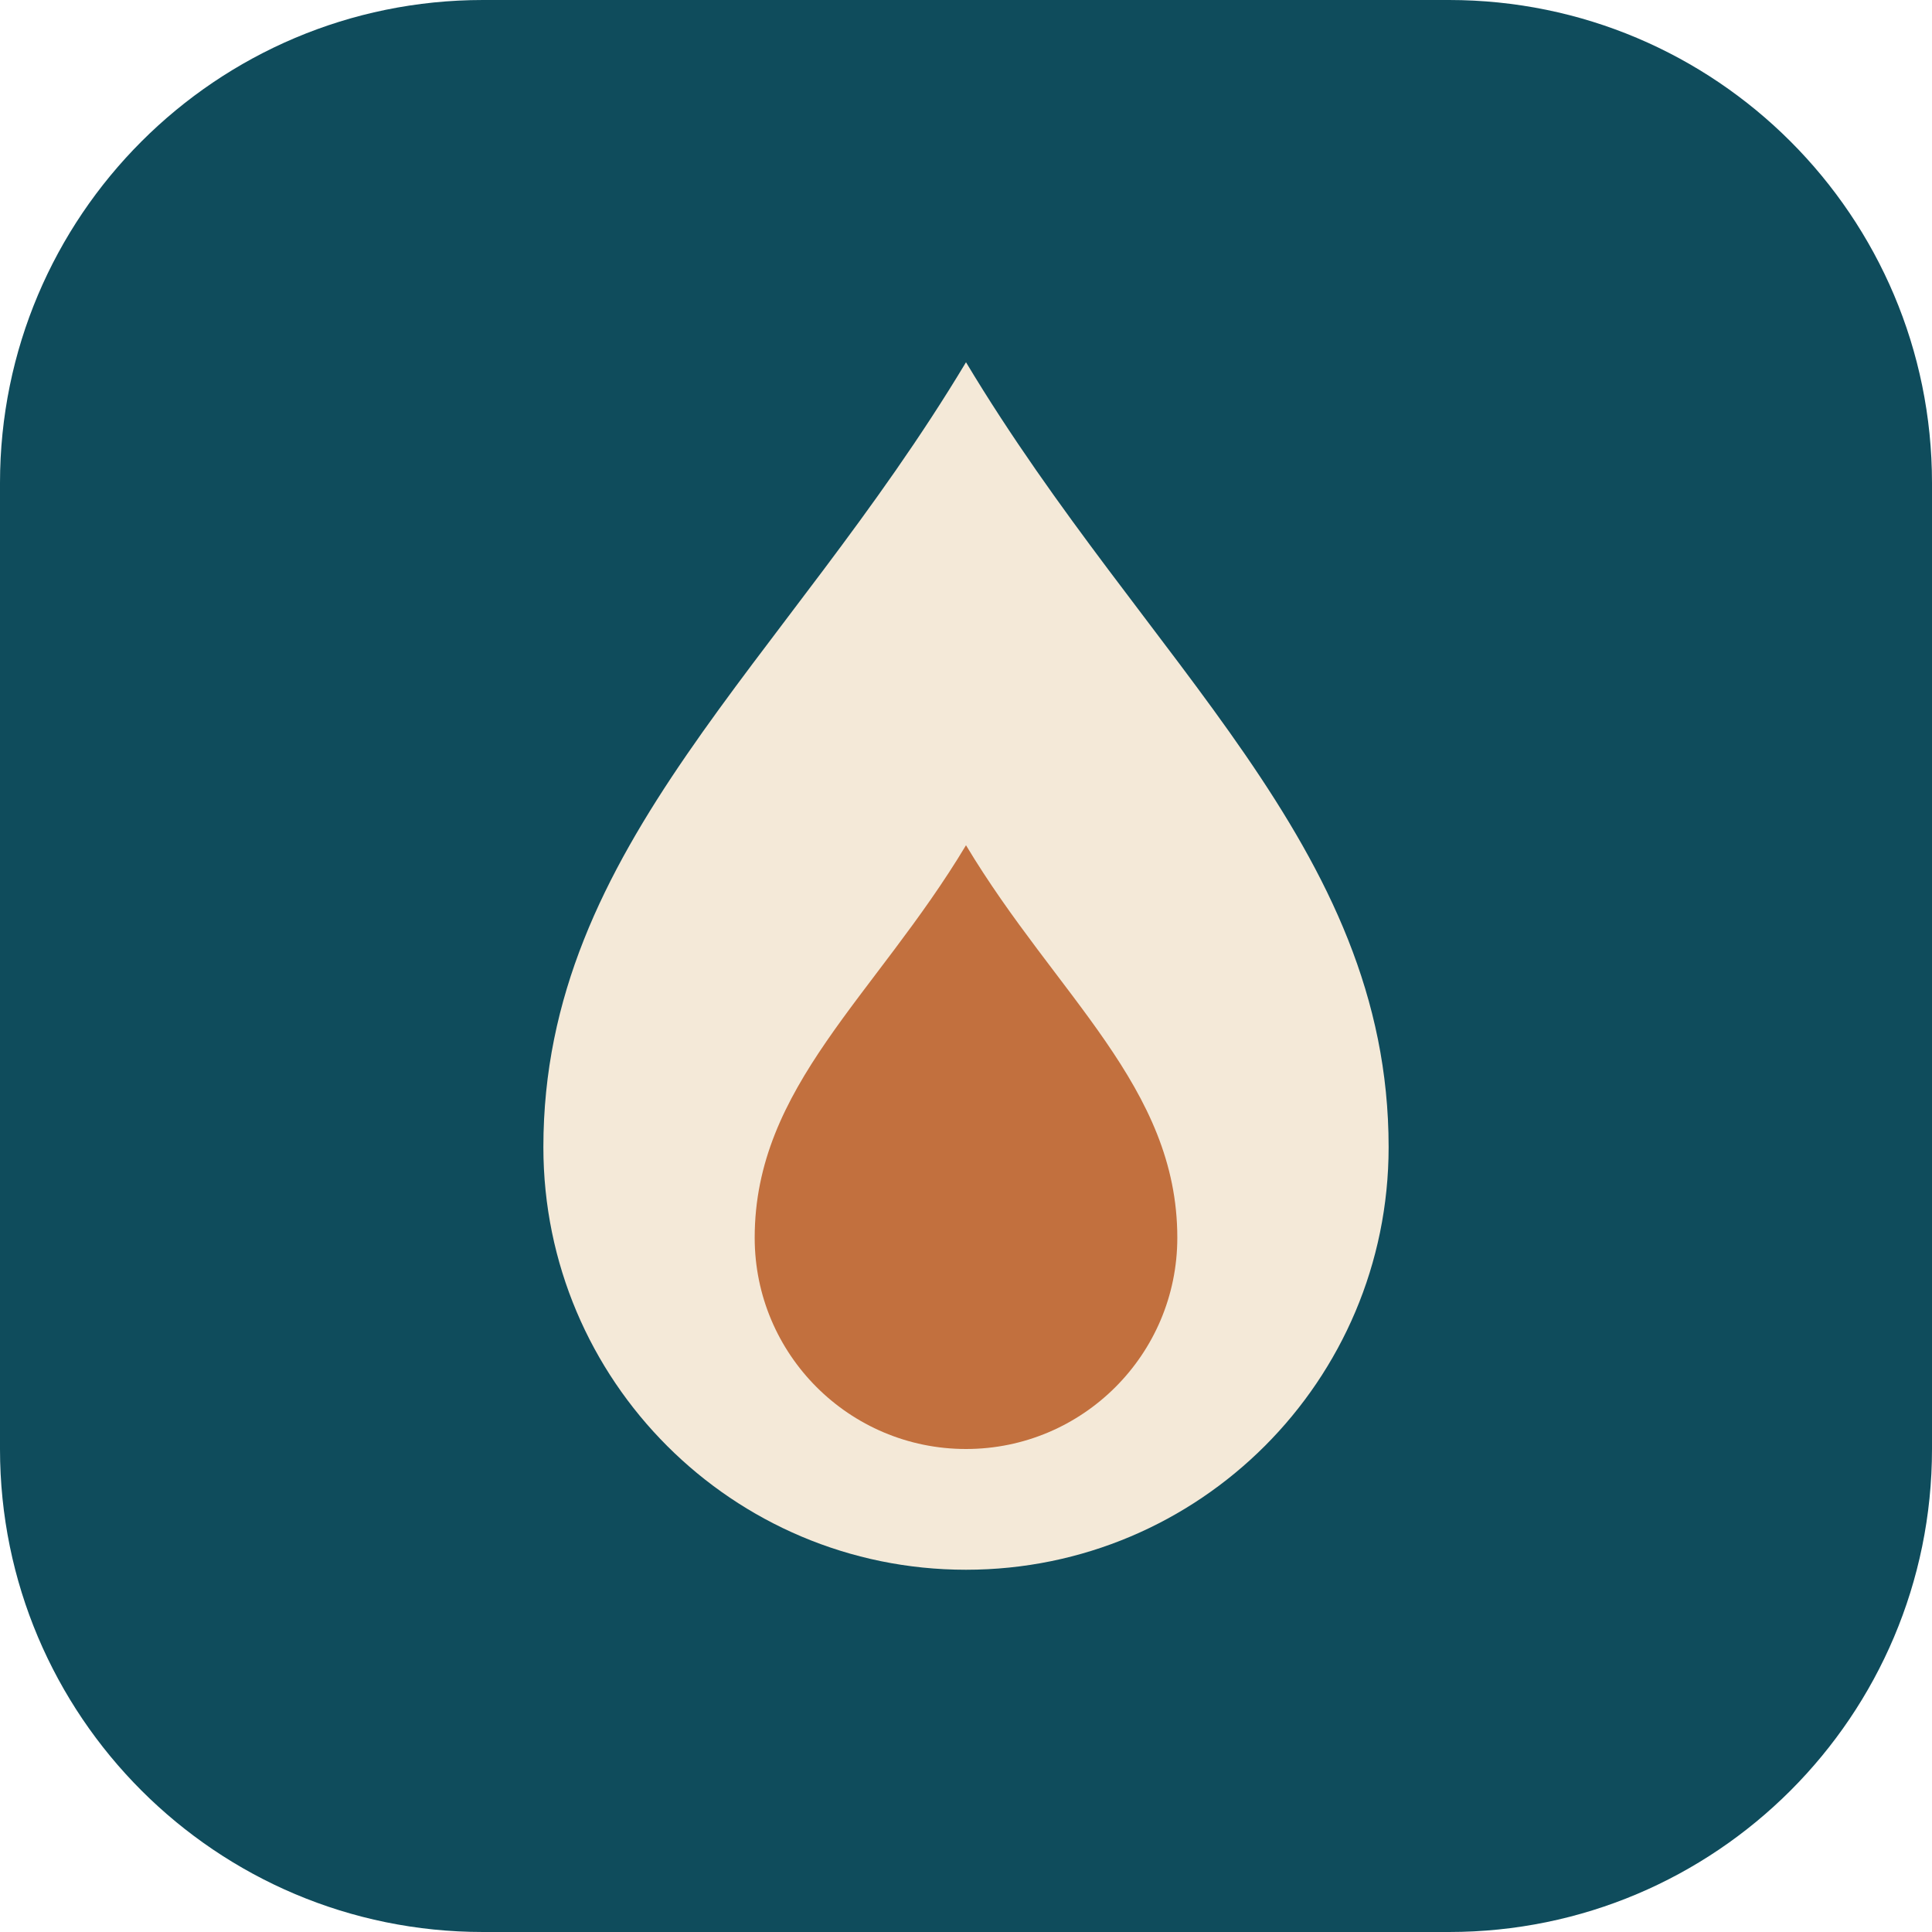
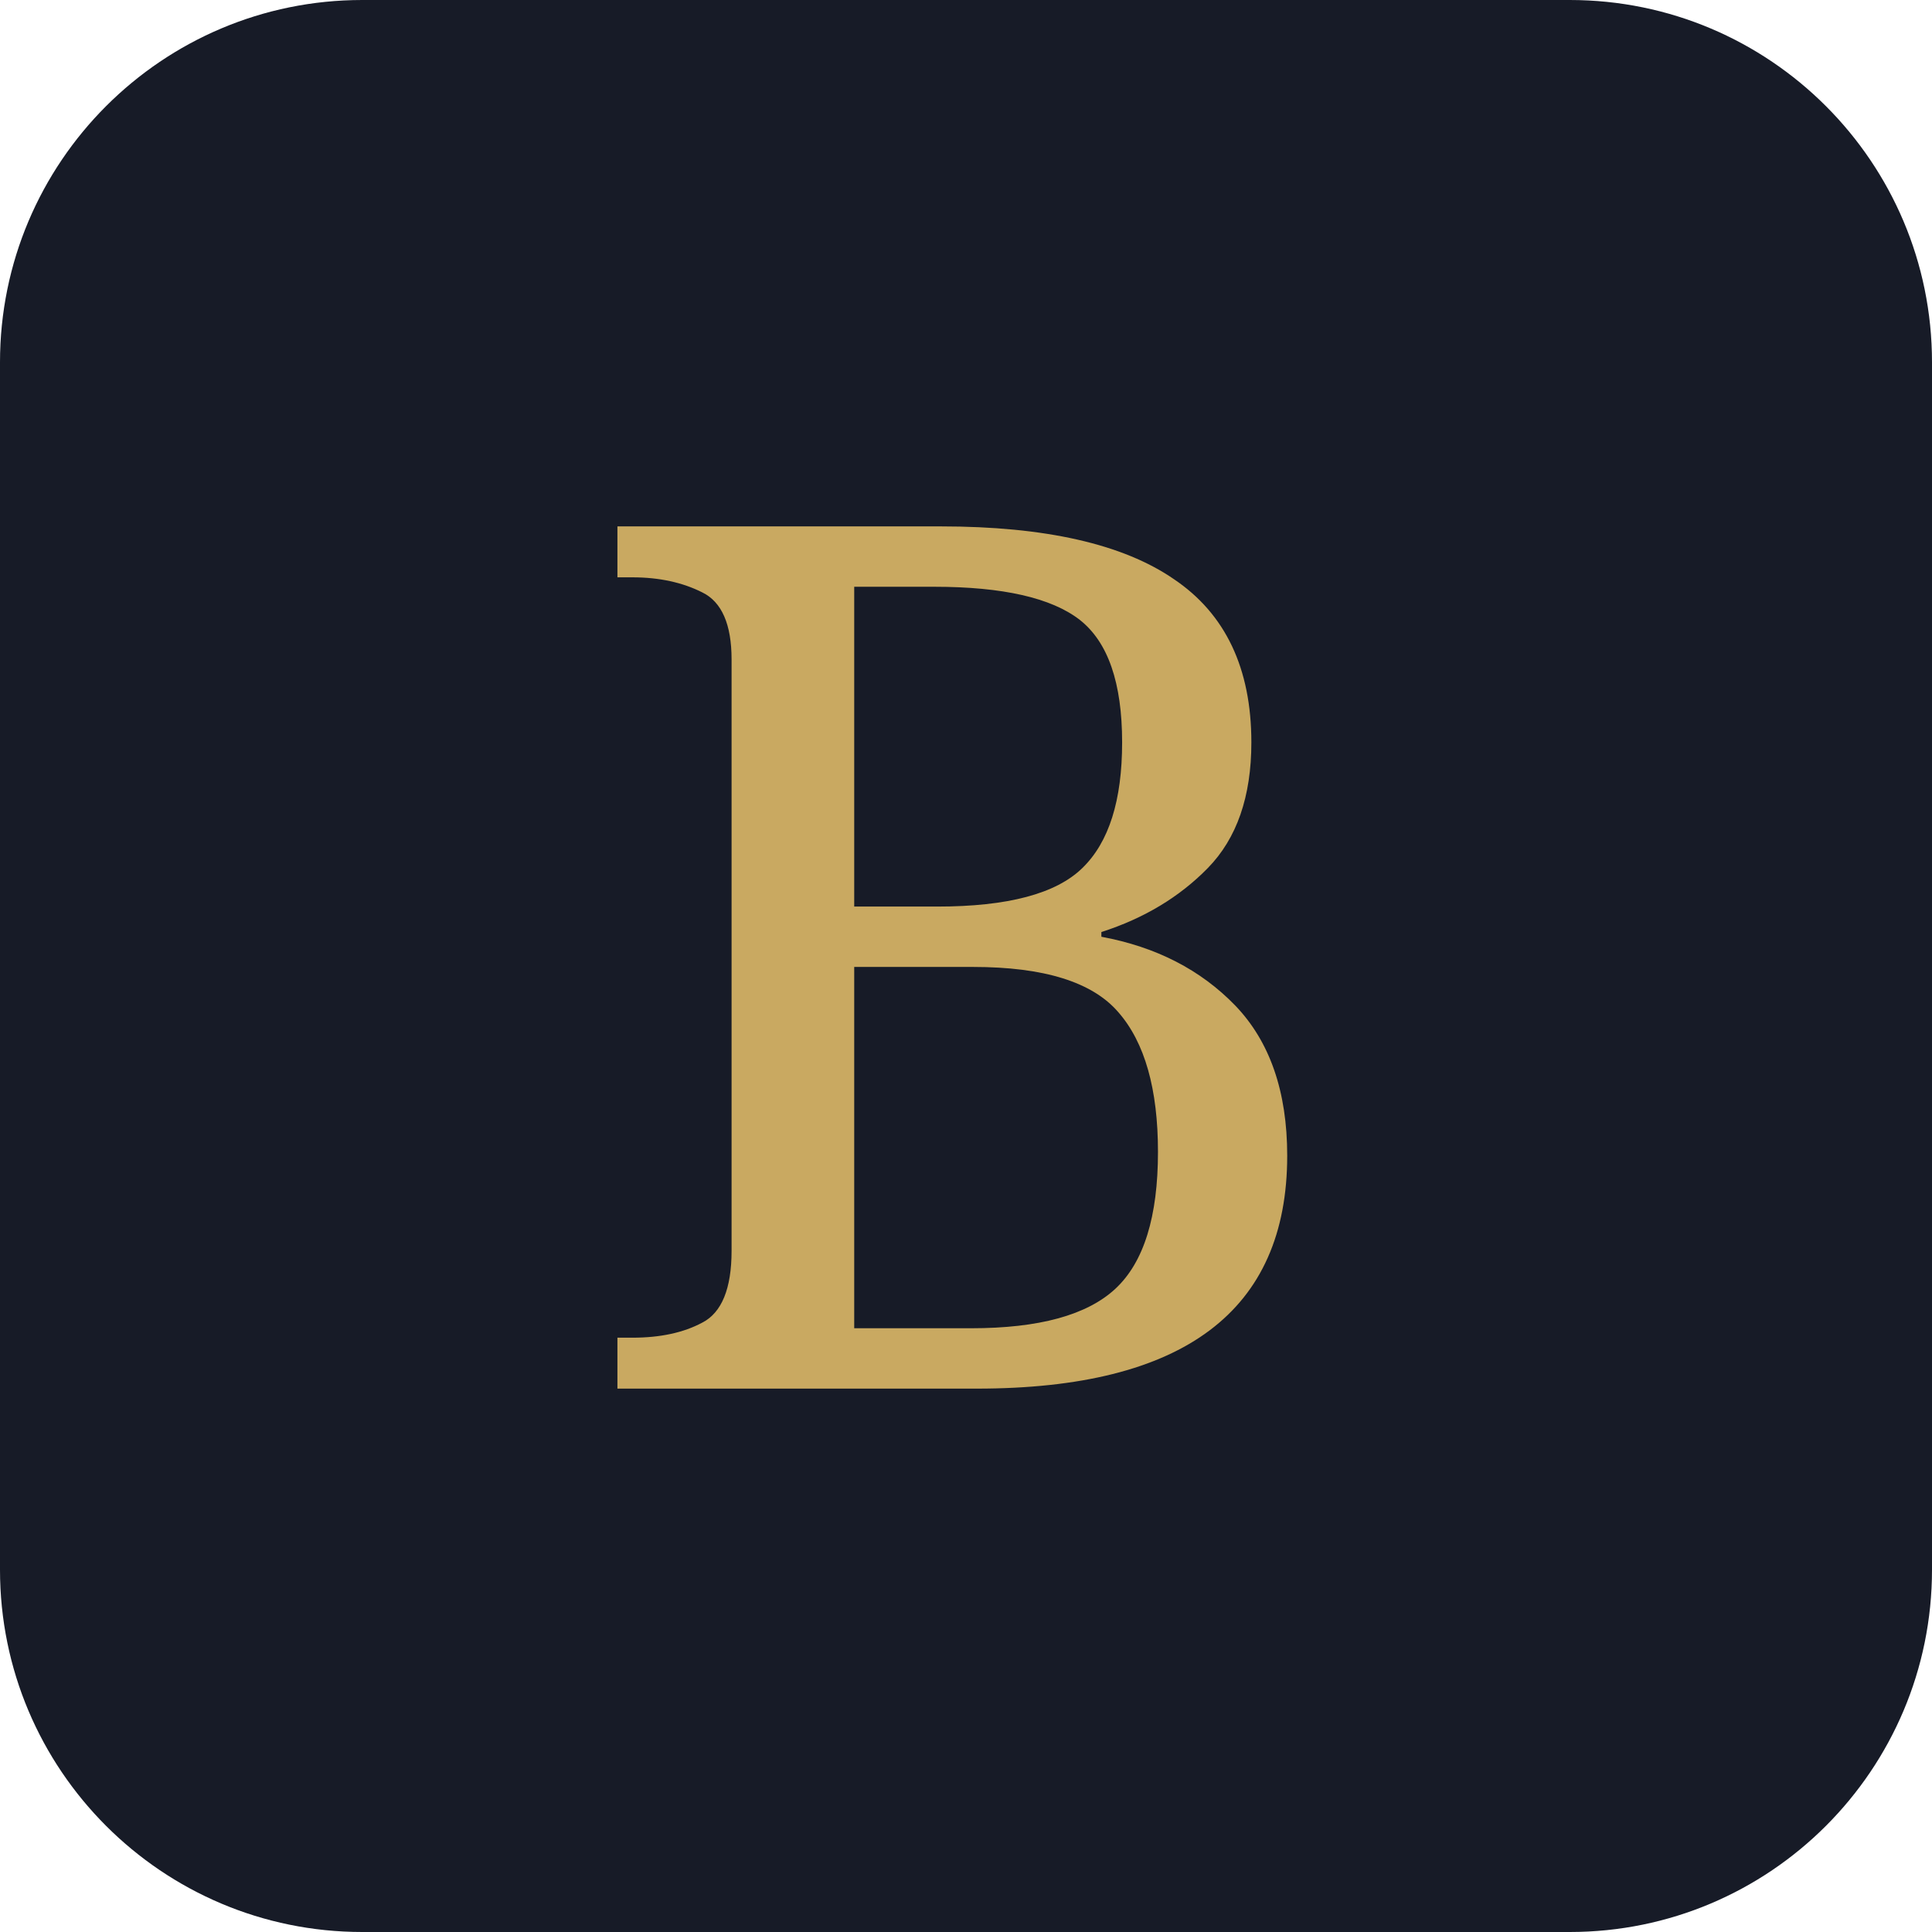
<svg xmlns="http://www.w3.org/2000/svg" viewBox="0 0 32 32">
-   <rect width="32" height="32" rx="8" fill="#0F4C5C" />
-   <path d="M16 6c-3 5-7 8-7 13a7 7 0 0 0 14 0c0-5-4-8-7-13z" fill="#F4E9D8" />
-   <path d="M16 14c-1.5 2.5-3.5 4-3.5 6.5a3.5 3.5 0 0 0 7 0c0-2.5-2-4-3.5-6.5z" fill="#C2703E" />
+   <rect width="32" height="32" rx="6" fill="#171B27" />
+   <text x="16" y="23" text-anchor="middle" font-family="Bodoni Moda, Didot, Georgia, serif" font-size="20" fill="#C9A961">B</text>
</svg>
